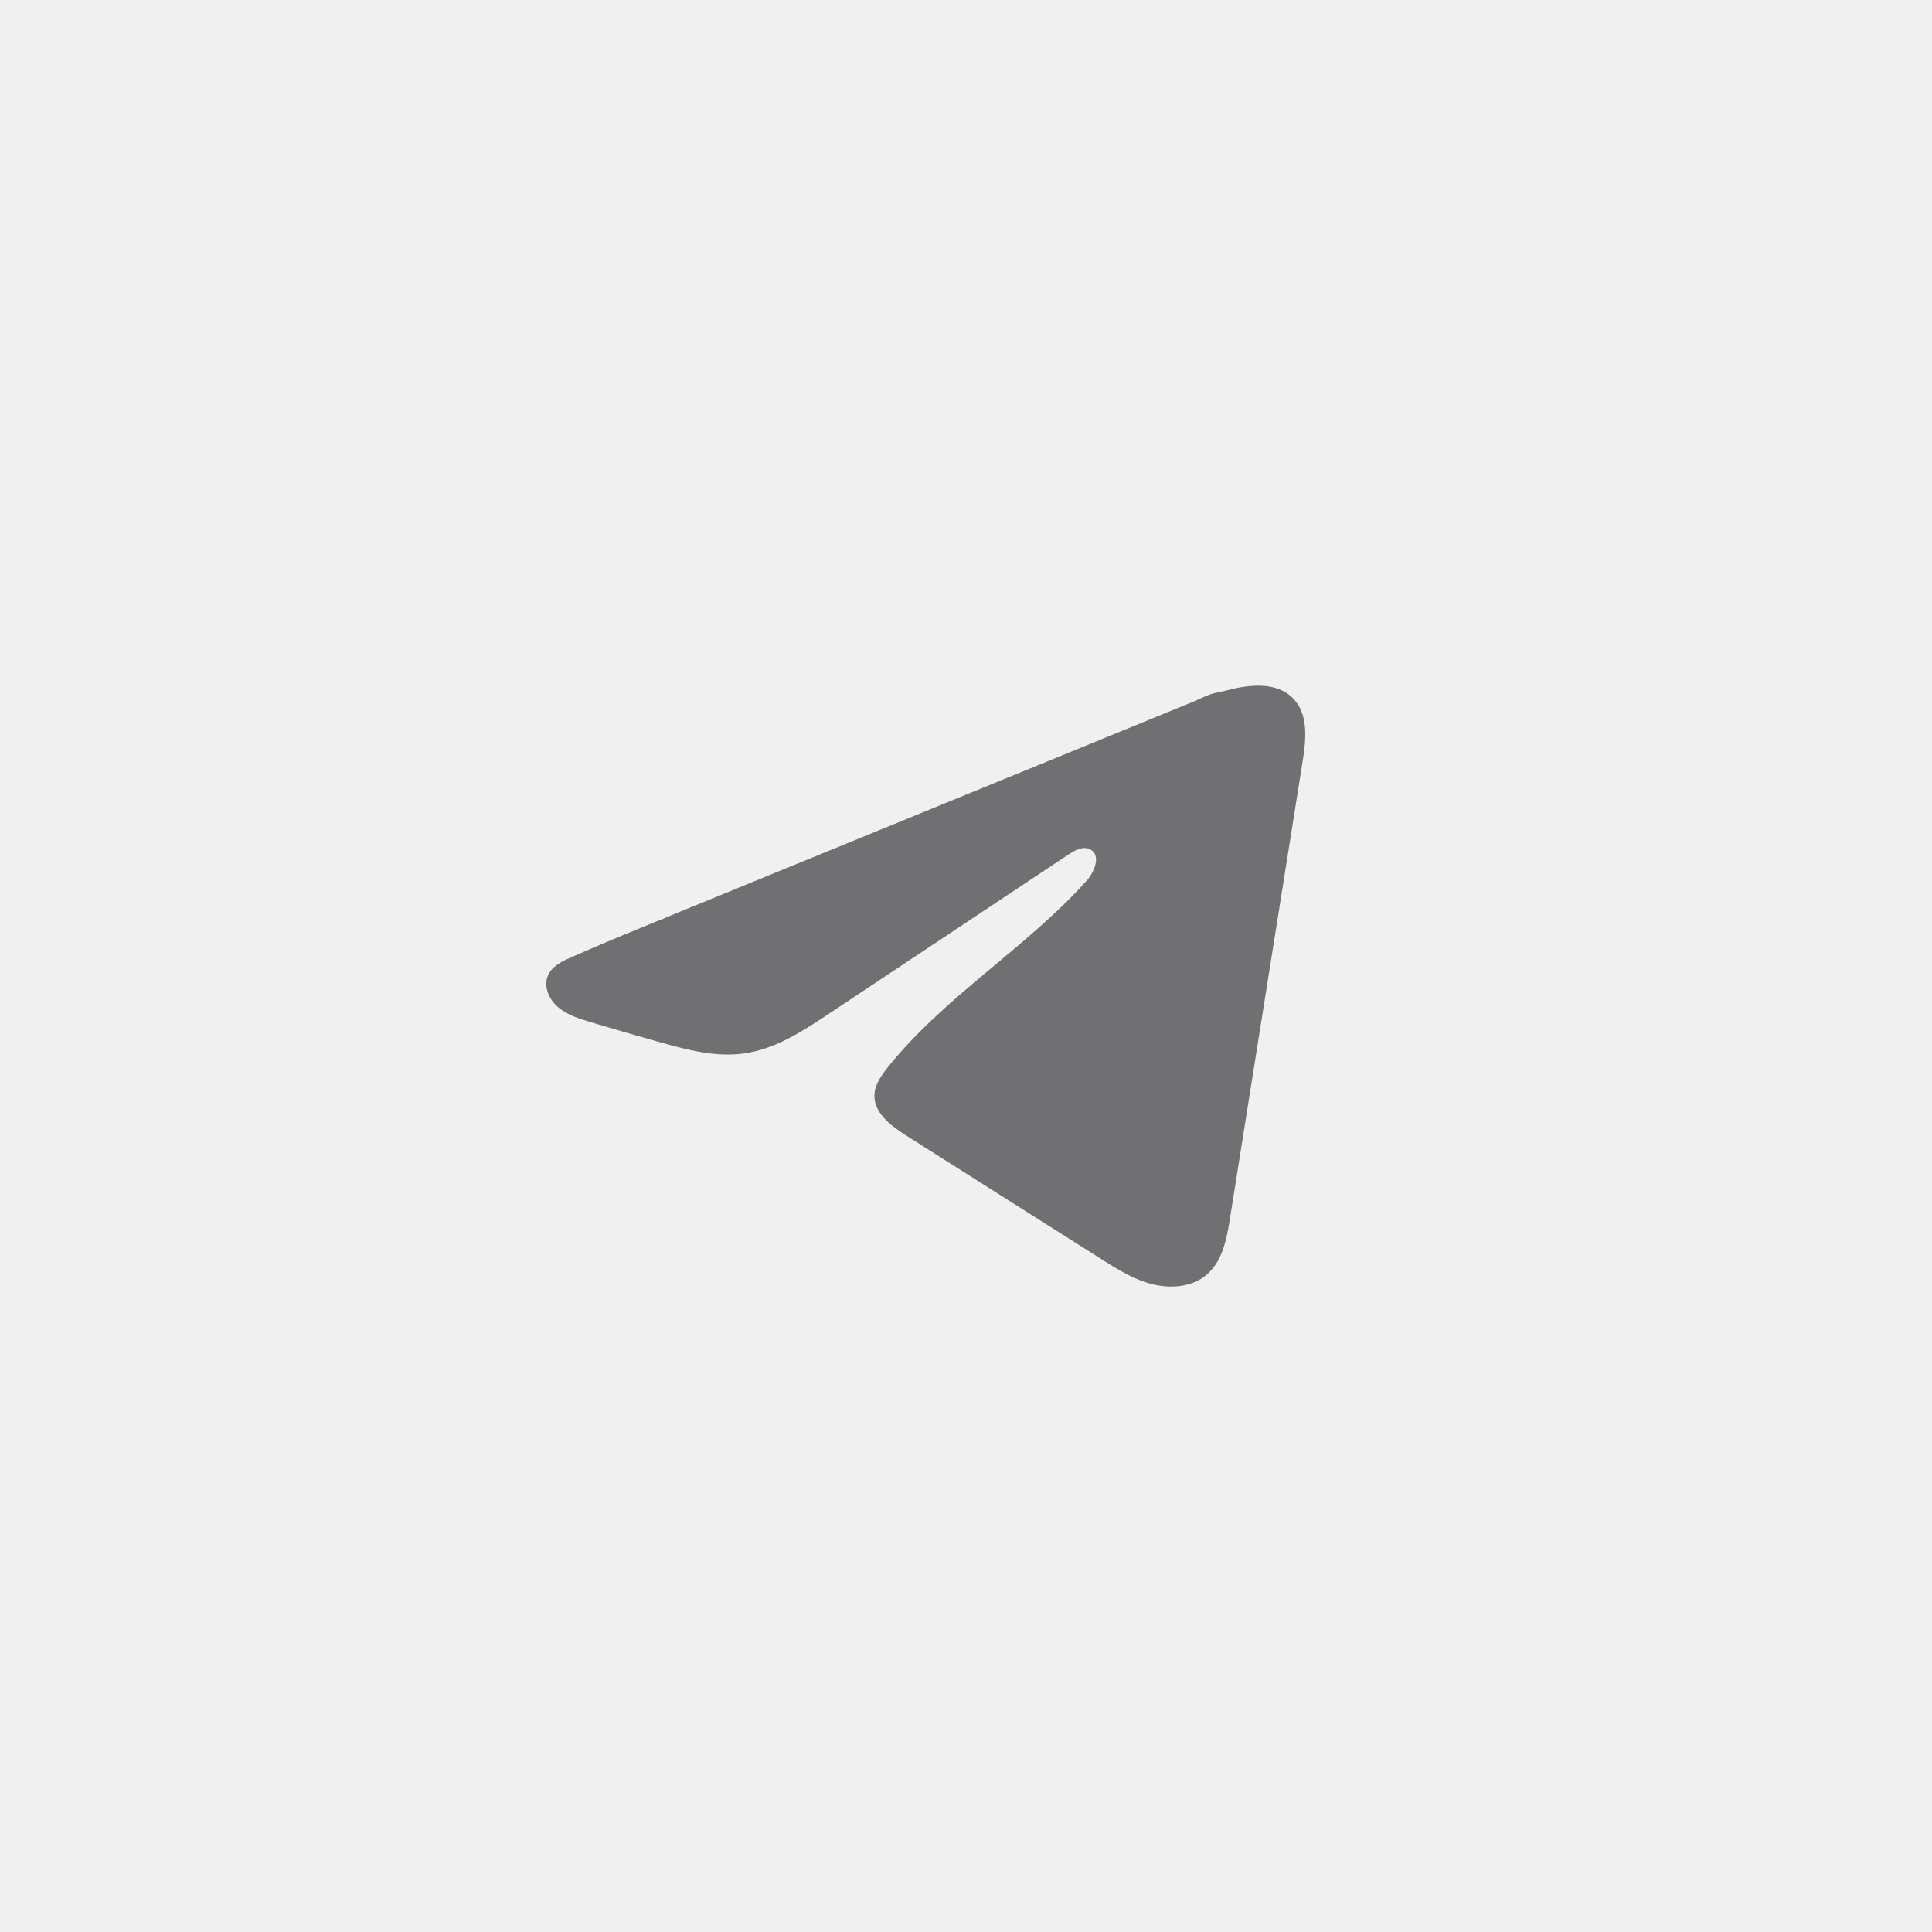
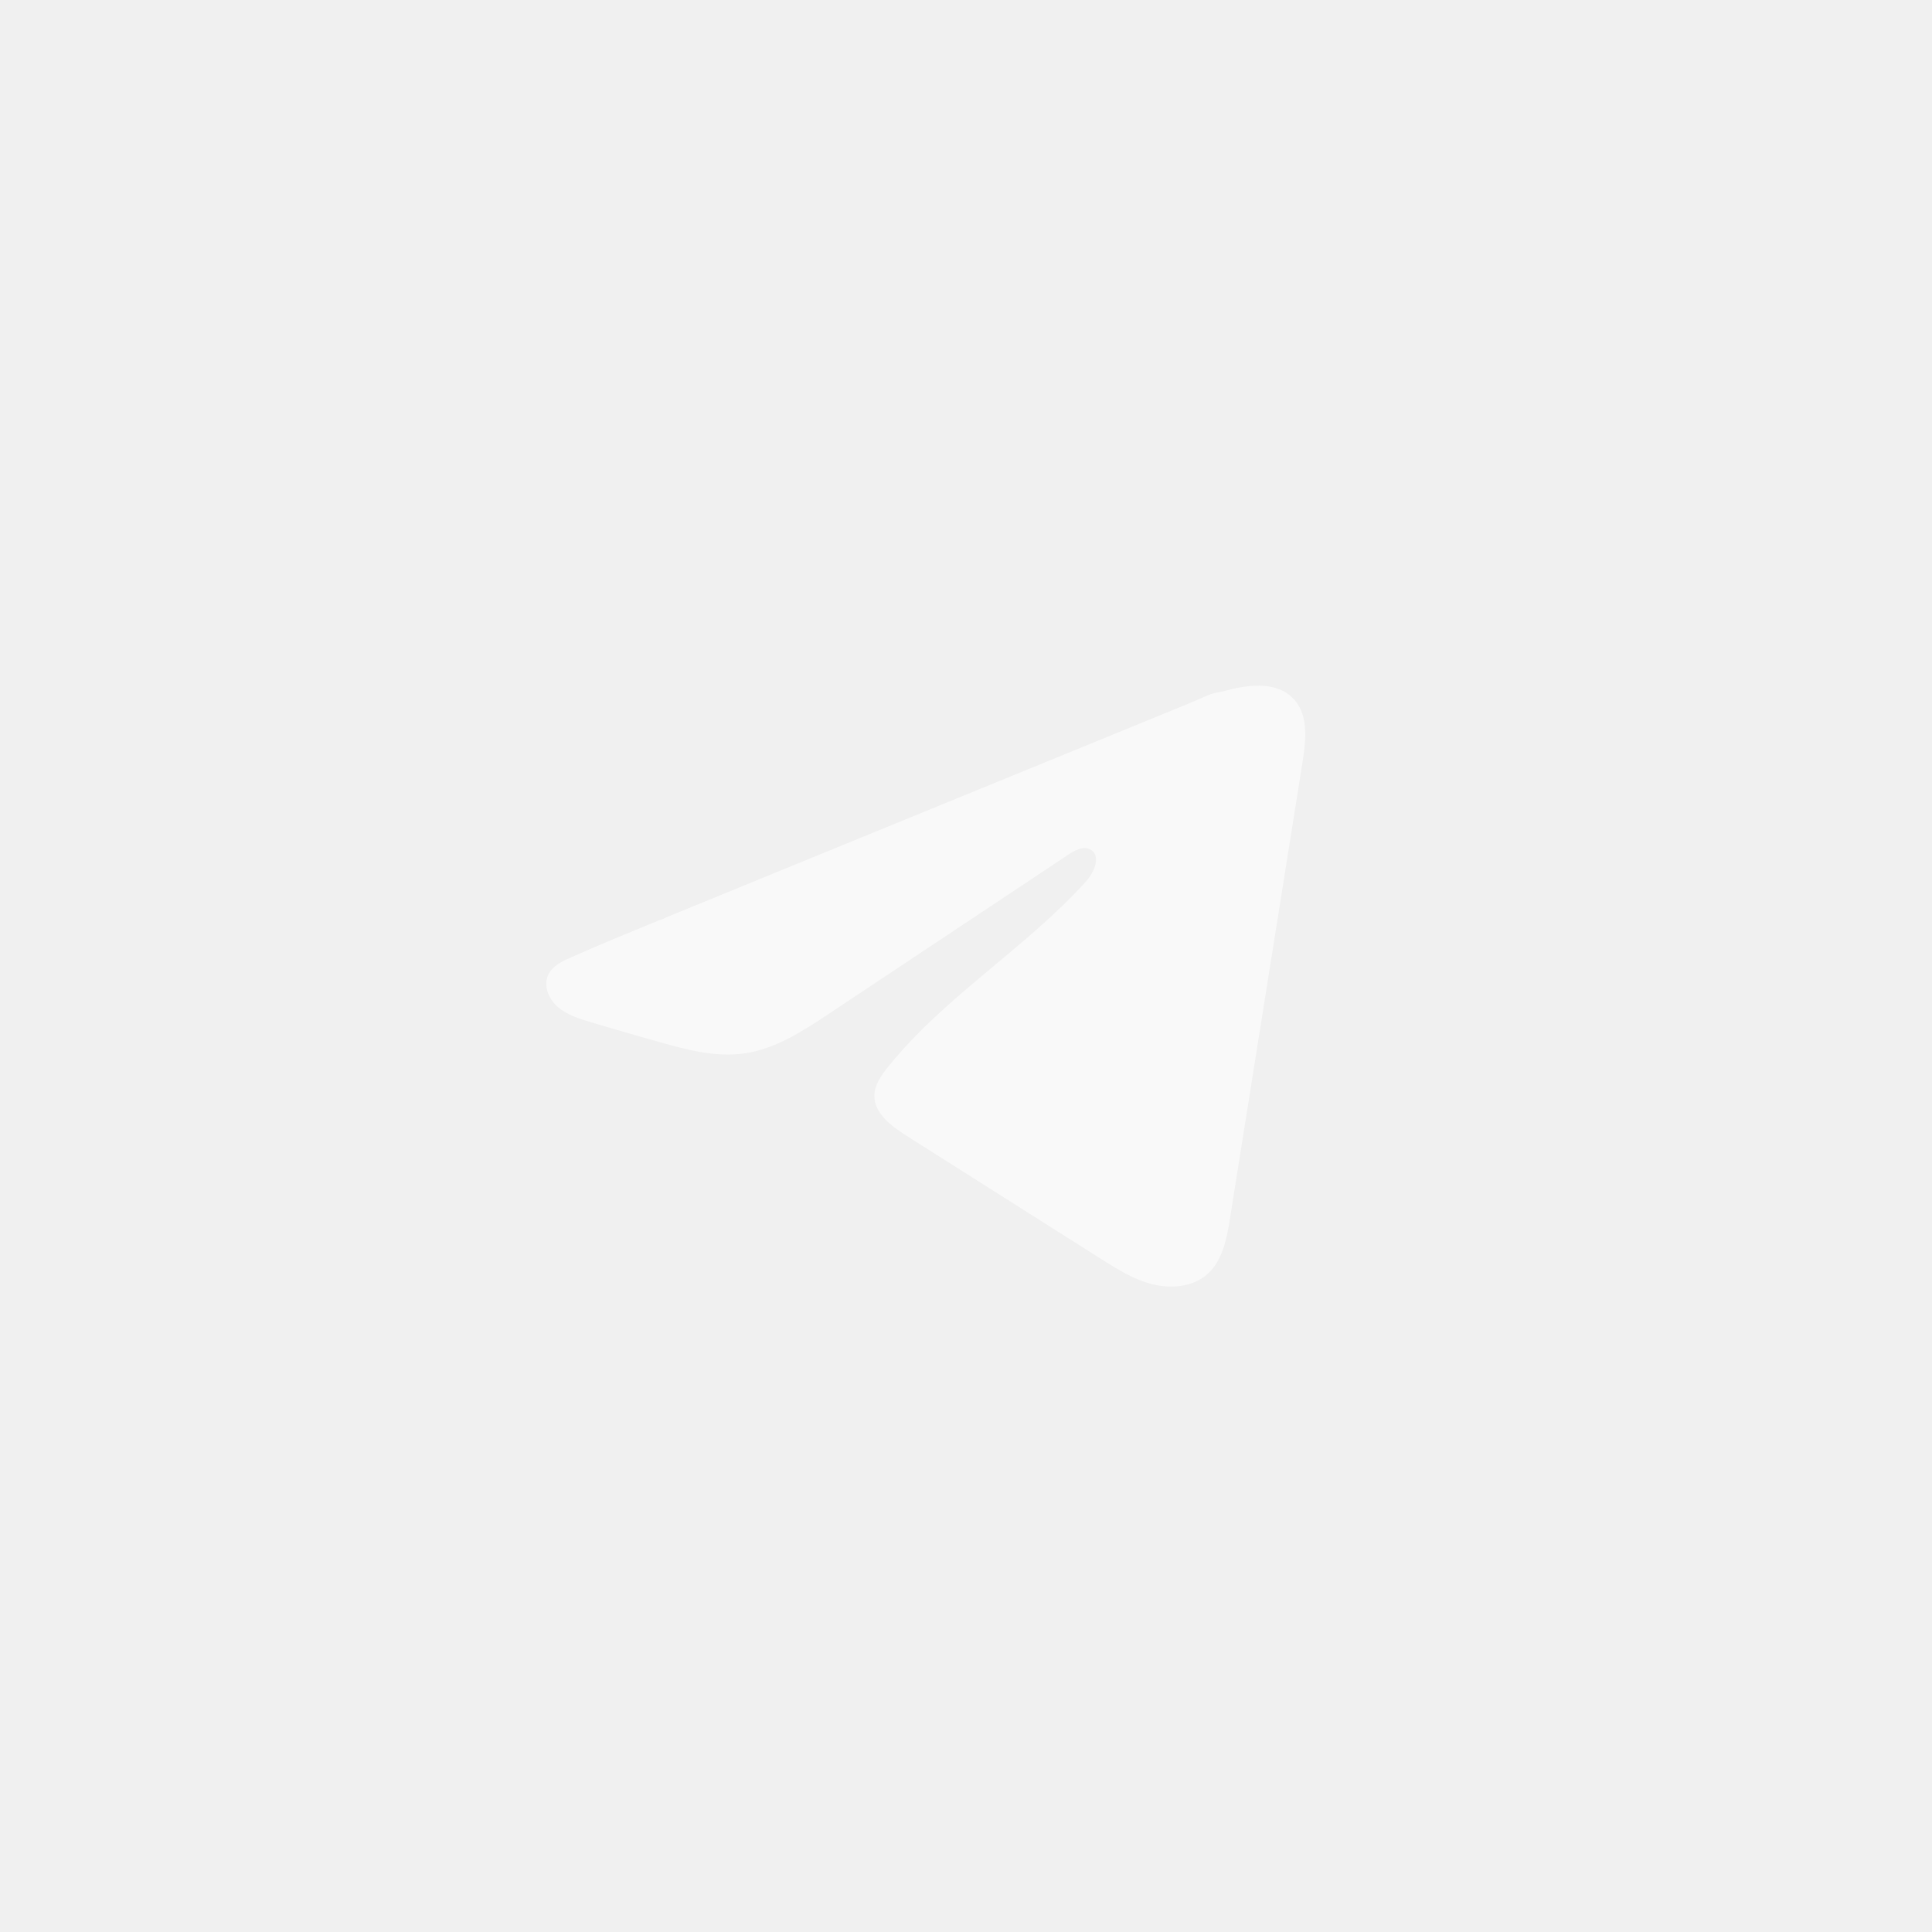
<svg xmlns="http://www.w3.org/2000/svg" width="48" height="48" viewBox="0 0 48 48" fill="none">
  <g clip-path="url(#clip0_2579_59)">
    <mask id="mask0_2579_59" style="mask-type:luminance" maskUnits="userSpaceOnUse" x="12" y="12" width="24" height="24">
      <path d="M14.067 23.841C14.11 23.82 14.154 23.8 14.196 23.782C14.93 23.456 15.674 23.152 16.416 22.848C16.456 22.848 16.523 22.803 16.561 22.788C16.619 22.765 16.676 22.742 16.733 22.718C16.844 22.672 16.954 22.628 17.064 22.582C17.285 22.492 17.504 22.402 17.725 22.312L19.047 21.77C19.928 21.41 20.811 21.049 21.692 20.688C22.573 20.328 23.456 19.966 24.337 19.606C25.218 19.245 26.1 18.884 26.982 18.524C27.863 18.163 28.745 17.802 29.627 17.441C29.822 17.361 30.035 17.24 30.245 17.205C30.421 17.175 30.593 17.117 30.771 17.085C31.108 17.024 31.479 16.999 31.802 17.133C31.913 17.179 32.016 17.245 32.101 17.326C32.511 17.714 32.453 18.35 32.367 18.894C31.764 22.691 31.161 26.489 30.556 30.286C30.474 30.807 30.362 31.378 29.932 31.708C29.568 31.986 29.05 32.017 28.601 31.899C28.152 31.78 27.756 31.531 27.367 31.285C25.755 30.264 24.142 29.243 22.53 28.222C22.147 27.979 21.72 27.662 21.724 27.222C21.727 26.957 21.892 26.721 22.061 26.511C23.462 24.762 25.483 23.561 26.987 21.894C27.199 21.659 27.366 21.234 27.075 21.098C26.901 21.017 26.702 21.127 26.544 21.232C24.556 22.552 22.57 23.874 20.582 25.194C19.934 25.625 19.254 26.069 18.472 26.174C17.773 26.269 17.069 26.083 16.392 25.892C15.825 25.733 15.259 25.569 14.695 25.401C14.395 25.311 14.085 25.215 13.854 25.013C13.622 24.811 13.489 24.471 13.629 24.202C13.716 24.033 13.886 23.927 14.065 23.84L14.067 23.841Z" fill="white" />
    </mask>
    <g mask="url(#mask0_2579_59)">
-       <rect width="48" height="48" fill="#222125" fill-opacity="0.62" />
+       <rect width="48" height="48" fill="white" fill-opacity="0.62" />
    </g>
  </g>
  <defs>
    <clipPath id="clip0_2579_59">
      <rect width="48" height="48" fill="white" />
    </clipPath>
  </defs>
</svg>
